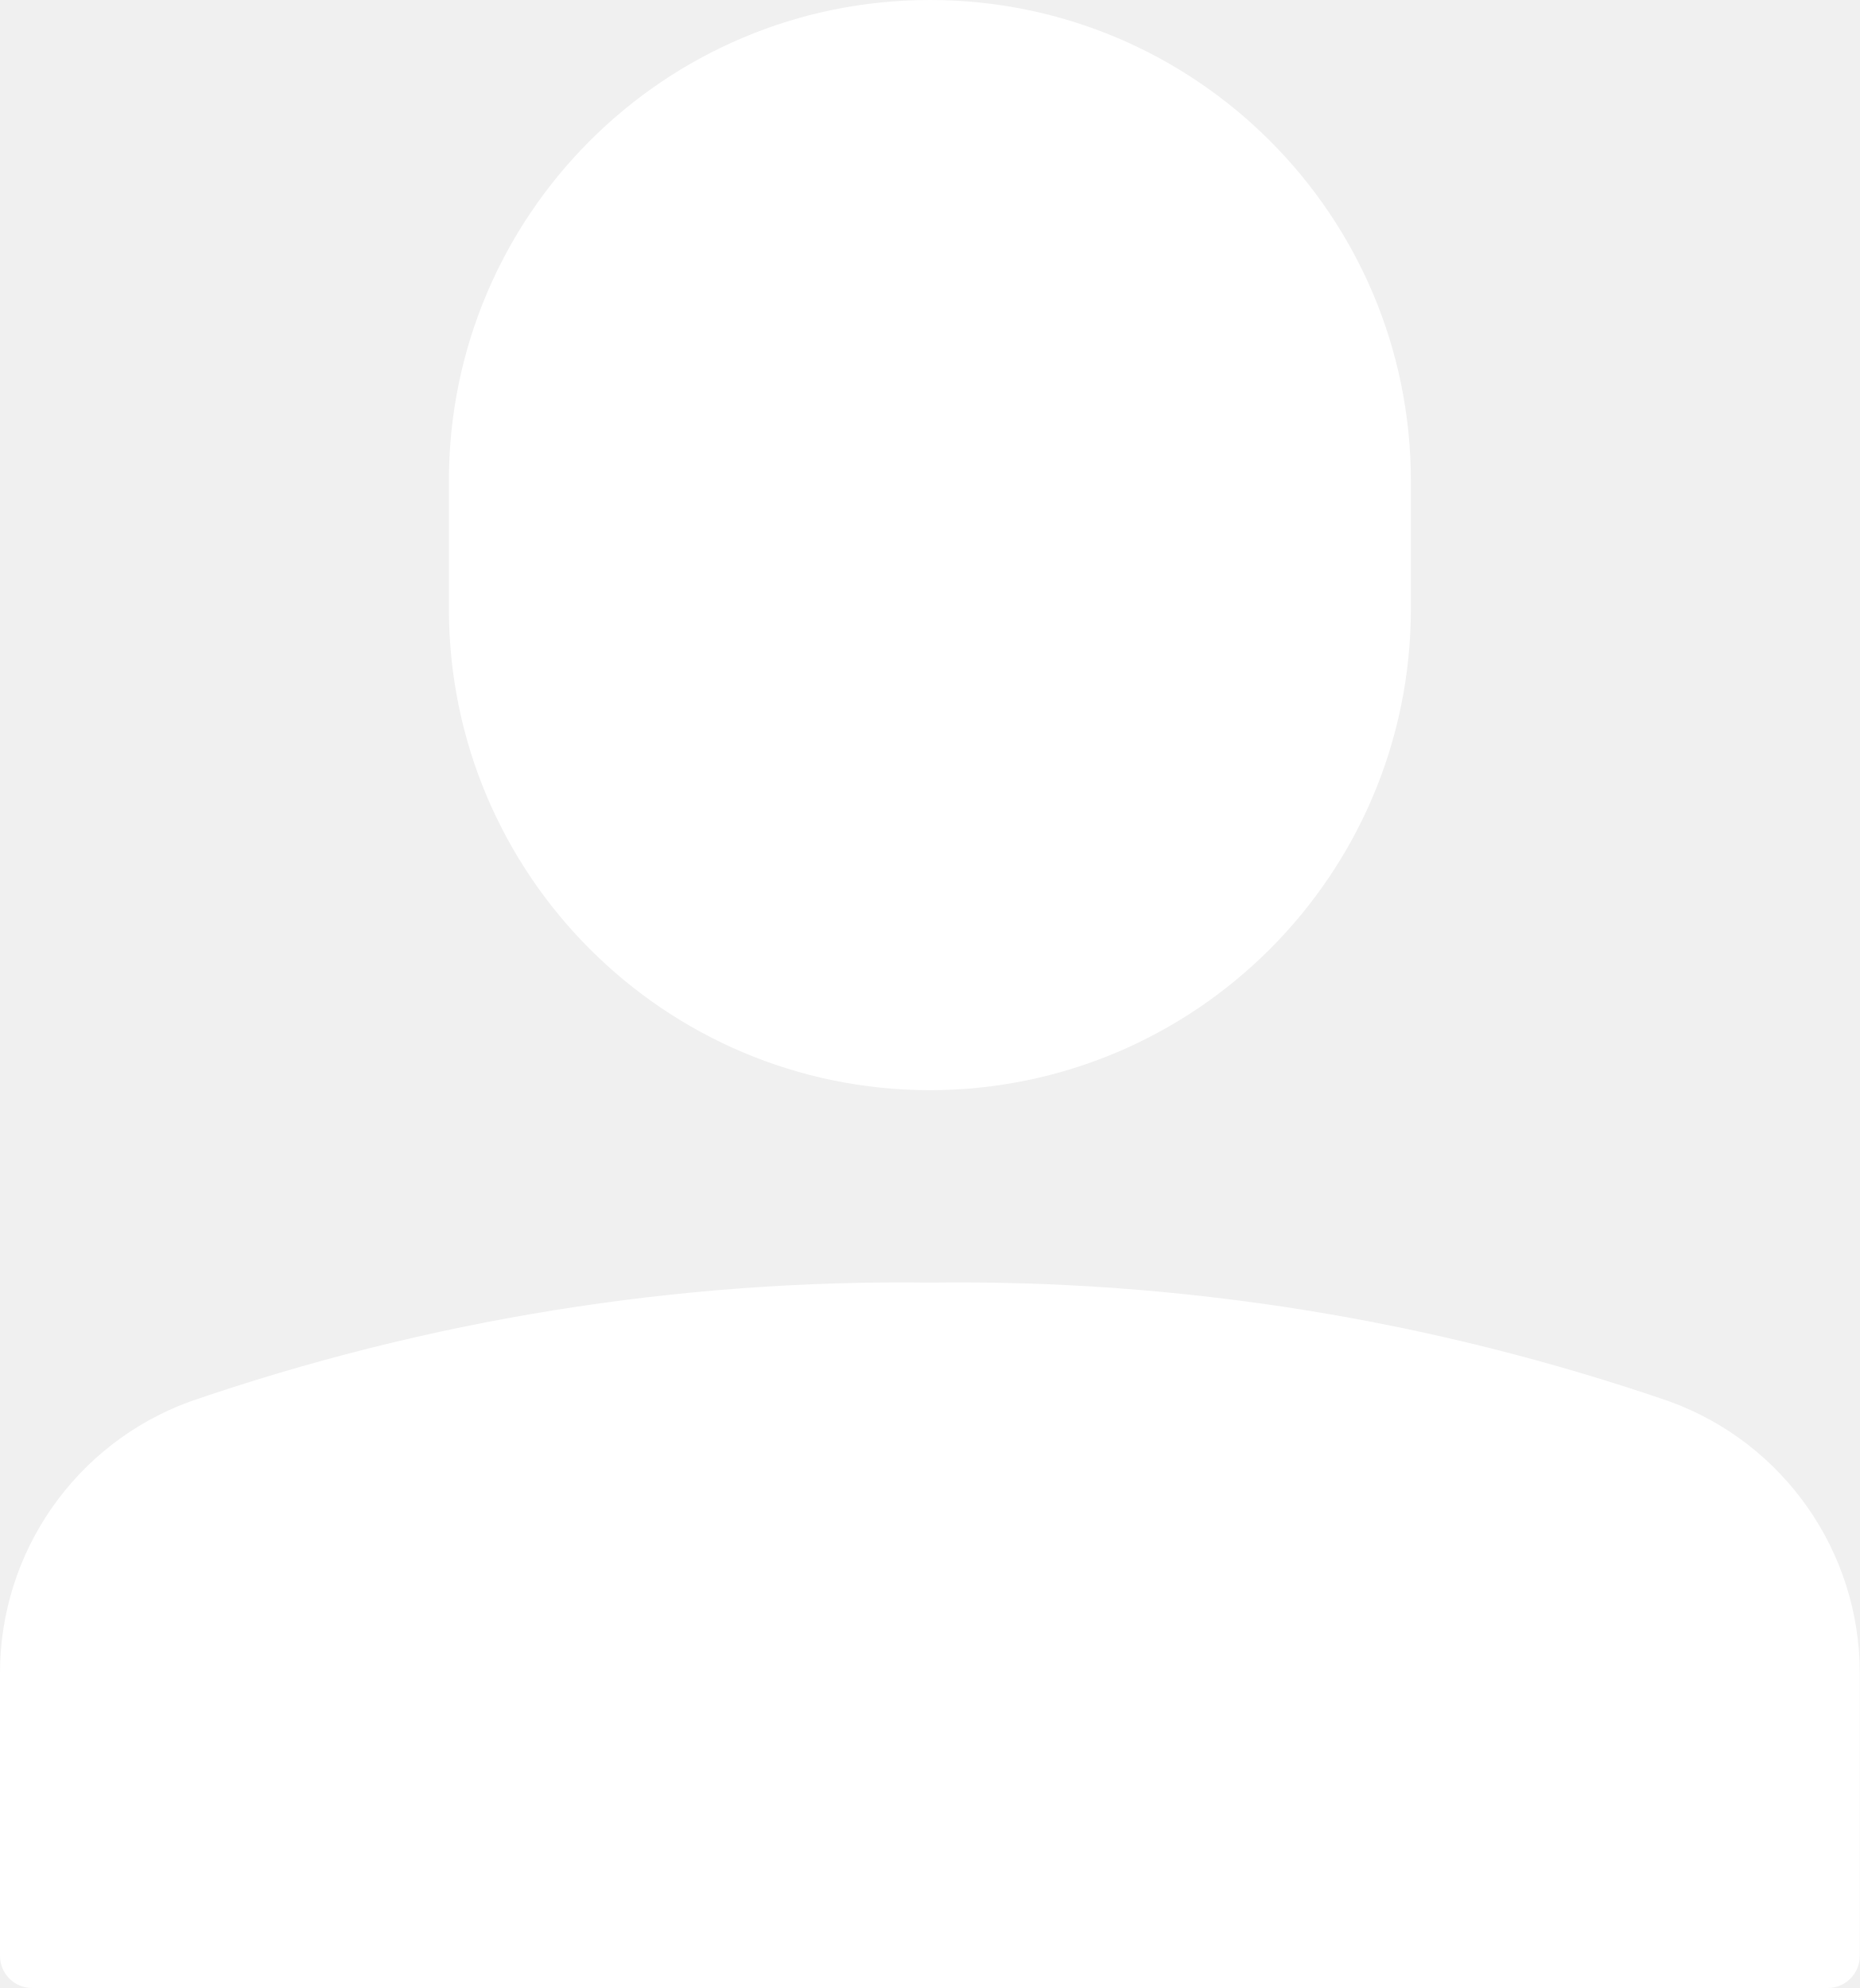
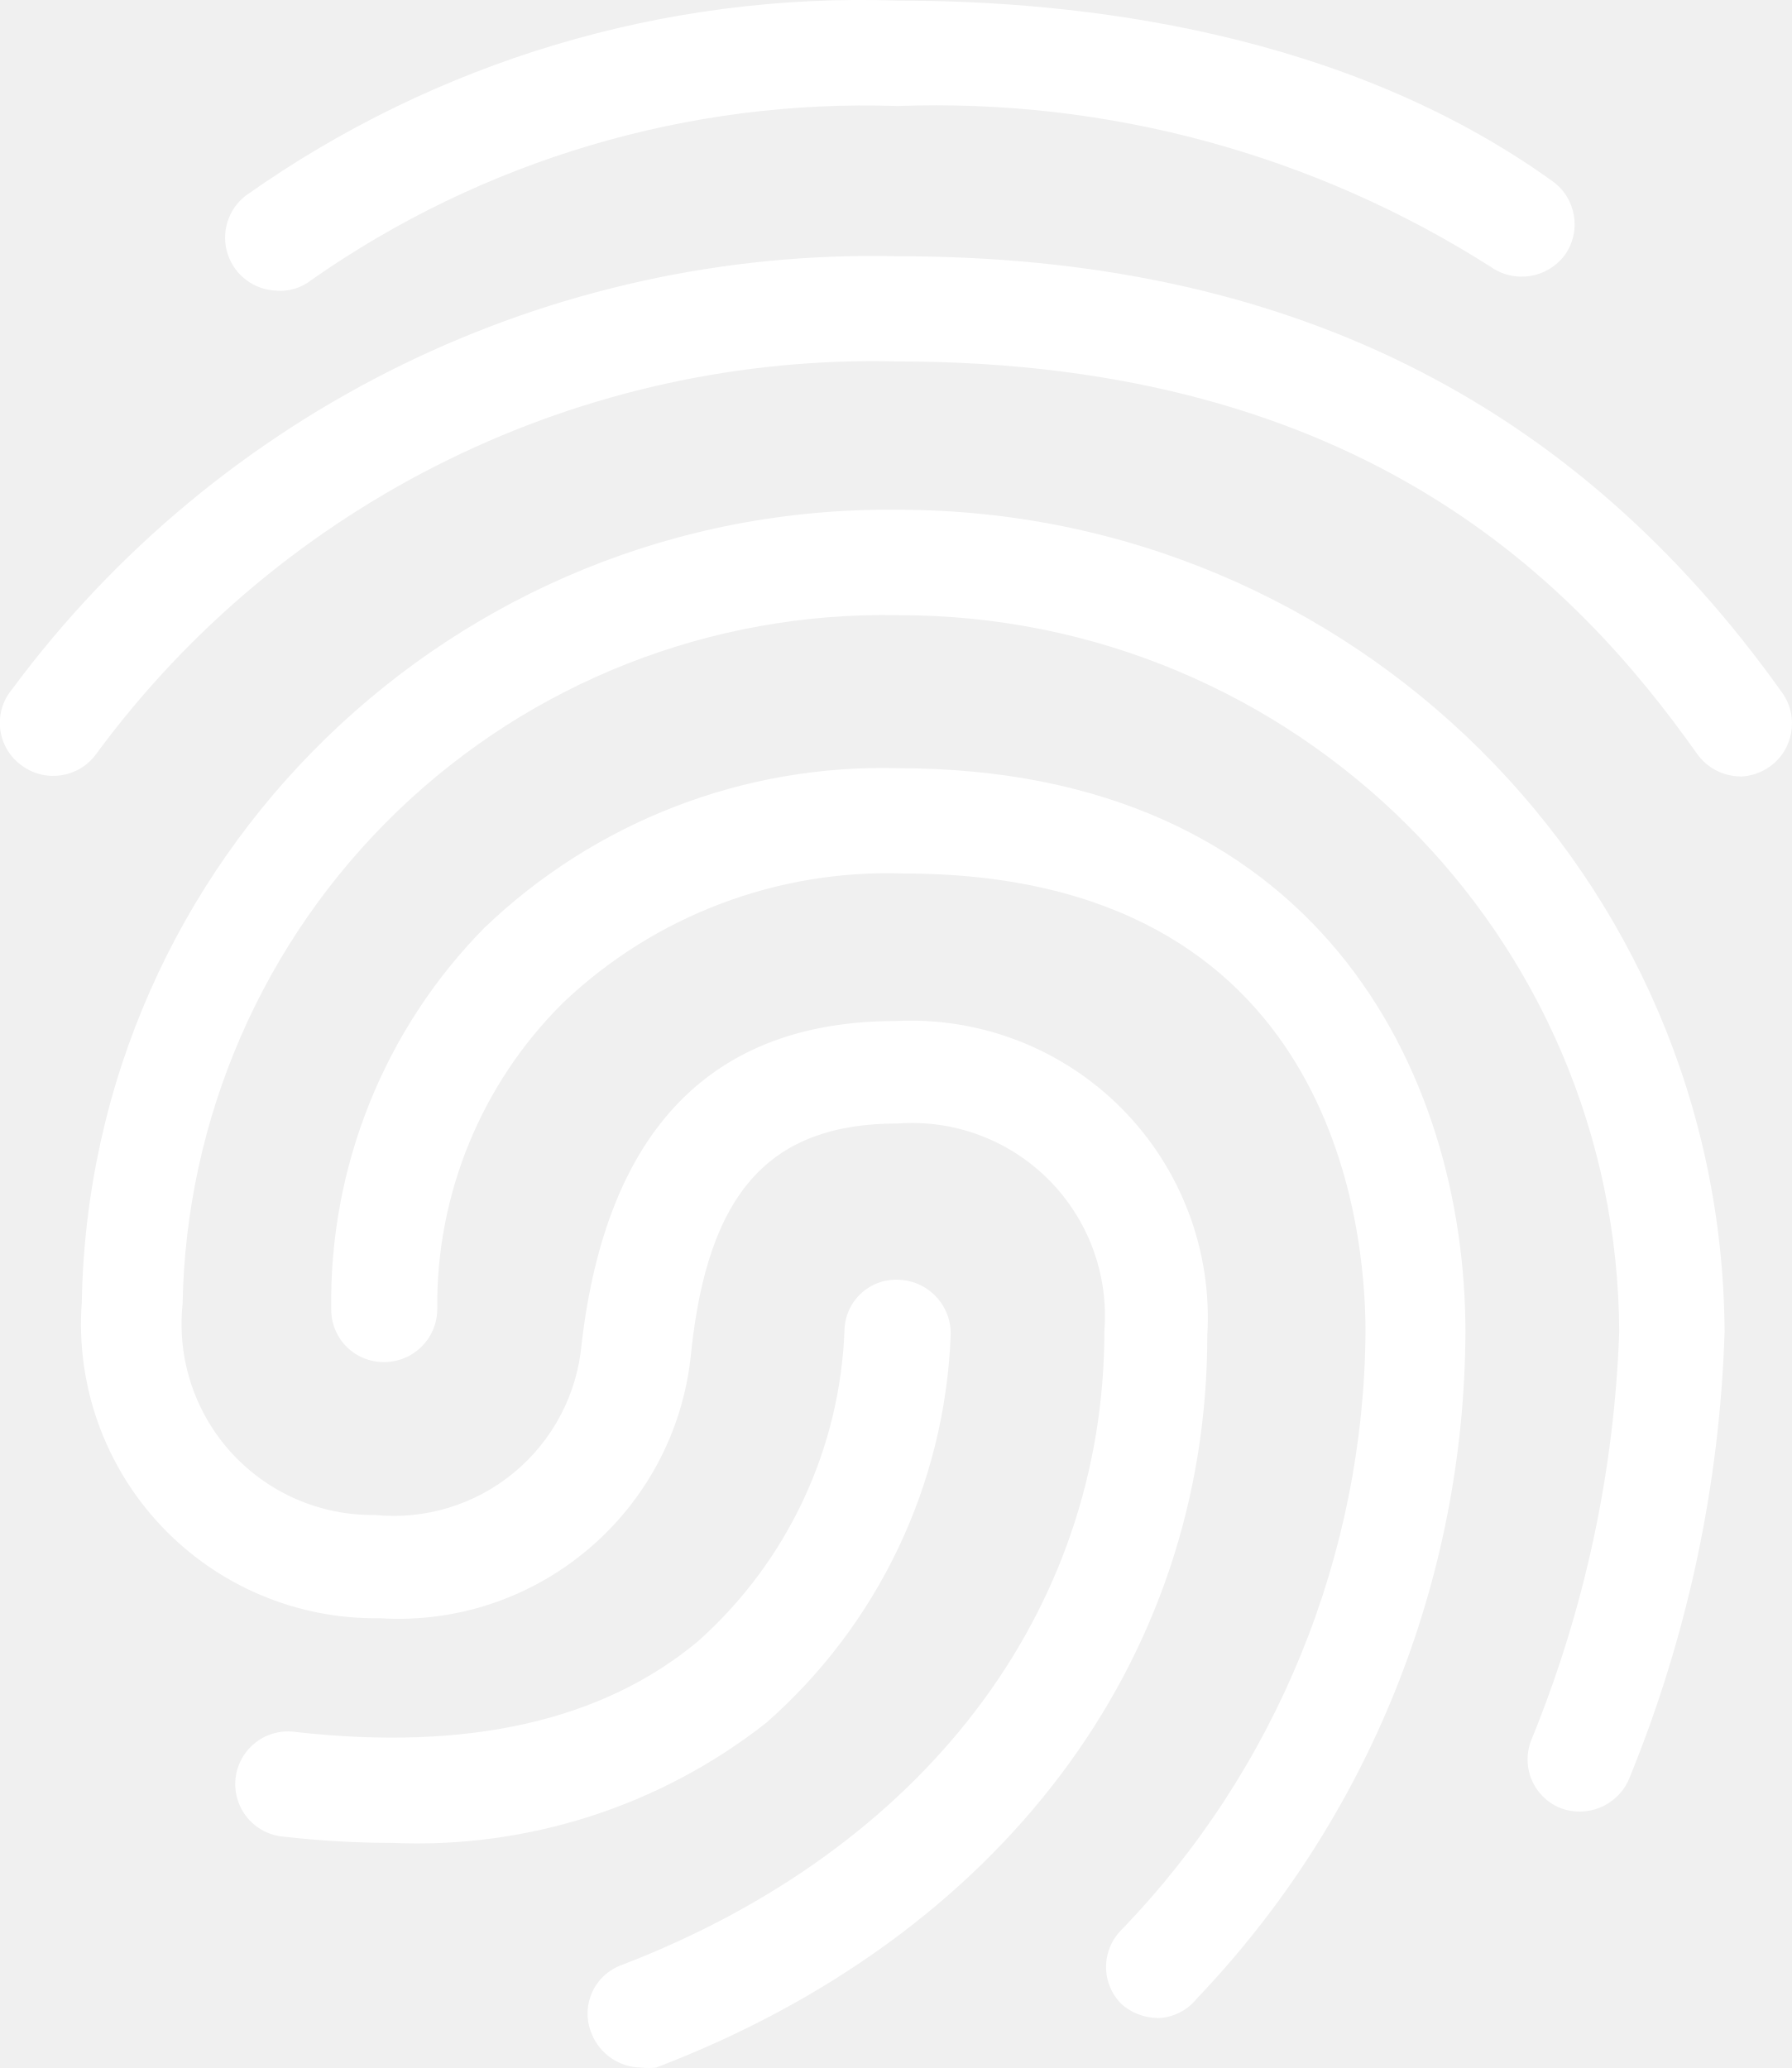
- <svg xmlns="http://www.w3.org/2000/svg" width="38.964" height="41.651" viewBox="0 0 38.964 41.651">
-   <g id="single-01" transform="translate(-3 -1)">
-     <path id="Path_11424" data-name="Path 11424" d="M37.988,43.494A45.776,45.776,0,0,0,22.482,41,45.776,45.776,0,0,0,6.976,43.494,6.054,6.054,0,0,0,3,49.178v5.929a.672.672,0,0,0,.672.672h37.62a.672.672,0,0,0,.672-.672V49.178A6.054,6.054,0,0,0,37.988,43.494Z" transform="translate(0 -13.128)" fill="#fff" />
-     <path id="Path_11425" data-name="Path 11425" d="M27.077,23.841A10.088,10.088,0,0,0,37.154,13.764V11.077a10.077,10.077,0,0,0-20.154,0v2.687A10.088,10.088,0,0,0,27.077,23.841Z" transform="translate(-4.595)" fill="#fff" />
+ <svg xmlns="http://www.w3.org/2000/svg" width="36.086" height="41.651" viewBox="0 0 36.086 41.651">
+   <g id="fingerprint-recognition" transform="translate(-3.345 -1.115)">
+     <path id="Path_11439" data-name="Path 11439" d="M8.075,6.969a1.068,1.068,0,0,1-.639-1.914A21.454,21.454,0,0,1,20.564,1.127c3.692,0,8.992.624,13.184,3.636A1.068,1.068,0,0,1,34,6.249a1.083,1.083,0,0,1-1.5.236A20.815,20.815,0,0,0,20.564,3.25a19.427,19.427,0,0,0-11.8,3.5,1.027,1.027,0,0,1-.694.222Z" transform="translate(0.858 0)" fill="#fff" />
+     <path id="Path_11440" data-name="Path 11440" d="M38.393,15.777a1.083,1.083,0,0,1-.875-.458c-2.4-3.387-6.688-7.9-16.1-7.9a19.427,19.427,0,0,0-16.139,7.91,1.068,1.068,0,0,1-1.485.236,1.055,1.055,0,0,1-.208-1.541A21.564,21.564,0,0,1,21.422,5.3c7.785,0,13.613,2.886,17.818,8.8a1.068,1.068,0,0,1-.264,1.485,1.1,1.1,0,0,1-.582.195Z" transform="translate(0 0.976)" fill="#fff" />
+     <path id="Path_11441" data-name="Path 11441" d="M15.951,40.814a1.083,1.083,0,0,1-1-.68,1.041,1.041,0,0,1,.611-1.388c6.064-2.331,9.714-7.1,9.714-12.78A3.885,3.885,0,0,0,21.113,21.8c-2.582,0-3.83,1.388-4.163,4.649a5.926,5.926,0,0,1-6.272,5.315A5.926,5.926,0,0,1,4.683,25.4,16.25,16.25,0,0,1,21.113,9.439,16.652,16.652,0,0,1,37.765,25.994a25.894,25.894,0,0,1-1.929,9.02,1.083,1.083,0,0,1-1.388.569A1.055,1.055,0,0,1,33.88,34.2a23.937,23.937,0,0,0,1.763-8.2A14.5,14.5,0,0,0,21.113,11.562a14.127,14.127,0,0,0-14.4,13.877,3.844,3.844,0,0,0,3.872,4.246,3.8,3.8,0,0,0,4.163-3.441c.5-4.316,2.622-6.508,6.328-6.508a5.981,5.981,0,0,1,6.272,6.328c0,6.578-4.163,12.1-11.1,14.751a1.277,1.277,0,0,1-.291,0Z" transform="translate(0.309 1.943)" fill="#fff" />
+     <path id="Path_11442" data-name="Path 11442" d="M25.391,38.831a1.124,1.124,0,0,1-.722-.278,1.055,1.055,0,0,1,0-1.5,17.527,17.527,0,0,0,4.912-12.045c0-2.165-.666-9.228-9.3-9.228a9.478,9.478,0,0,0-6.856,2.6,8.562,8.562,0,0,0-2.537,6.188A1.068,1.068,0,0,1,9.821,25.62a1.055,1.055,0,0,1-1.068-1.055,10.726,10.726,0,0,1,3.08-7.687,11.574,11.574,0,0,1,8.326-3.219c8.437,0,11.434,6.106,11.434,11.352a19.552,19.552,0,0,1-5.413,13.433,1.041,1.041,0,0,1-.791.389Z" transform="translate(1.262 2.928)" fill="#fff" />
+     <path id="Path_11443" data-name="Path 11443" d="M10.338,33.354a19.621,19.621,0,0,1-2.165-.125,1.062,1.062,0,1,1,.236-2.109c3.455.389,6.175-.222,8.1-1.832A8.839,8.839,0,0,0,19.455,23a1.041,1.041,0,0,1,1.137-.986,1.083,1.083,0,0,1,1,1.124,10.948,10.948,0,0,1-3.718,7.8,11.379,11.379,0,0,1-7.535,2.415Z" transform="translate(0.897 4.879)" fill="#fff" />
  </g>
</svg>
